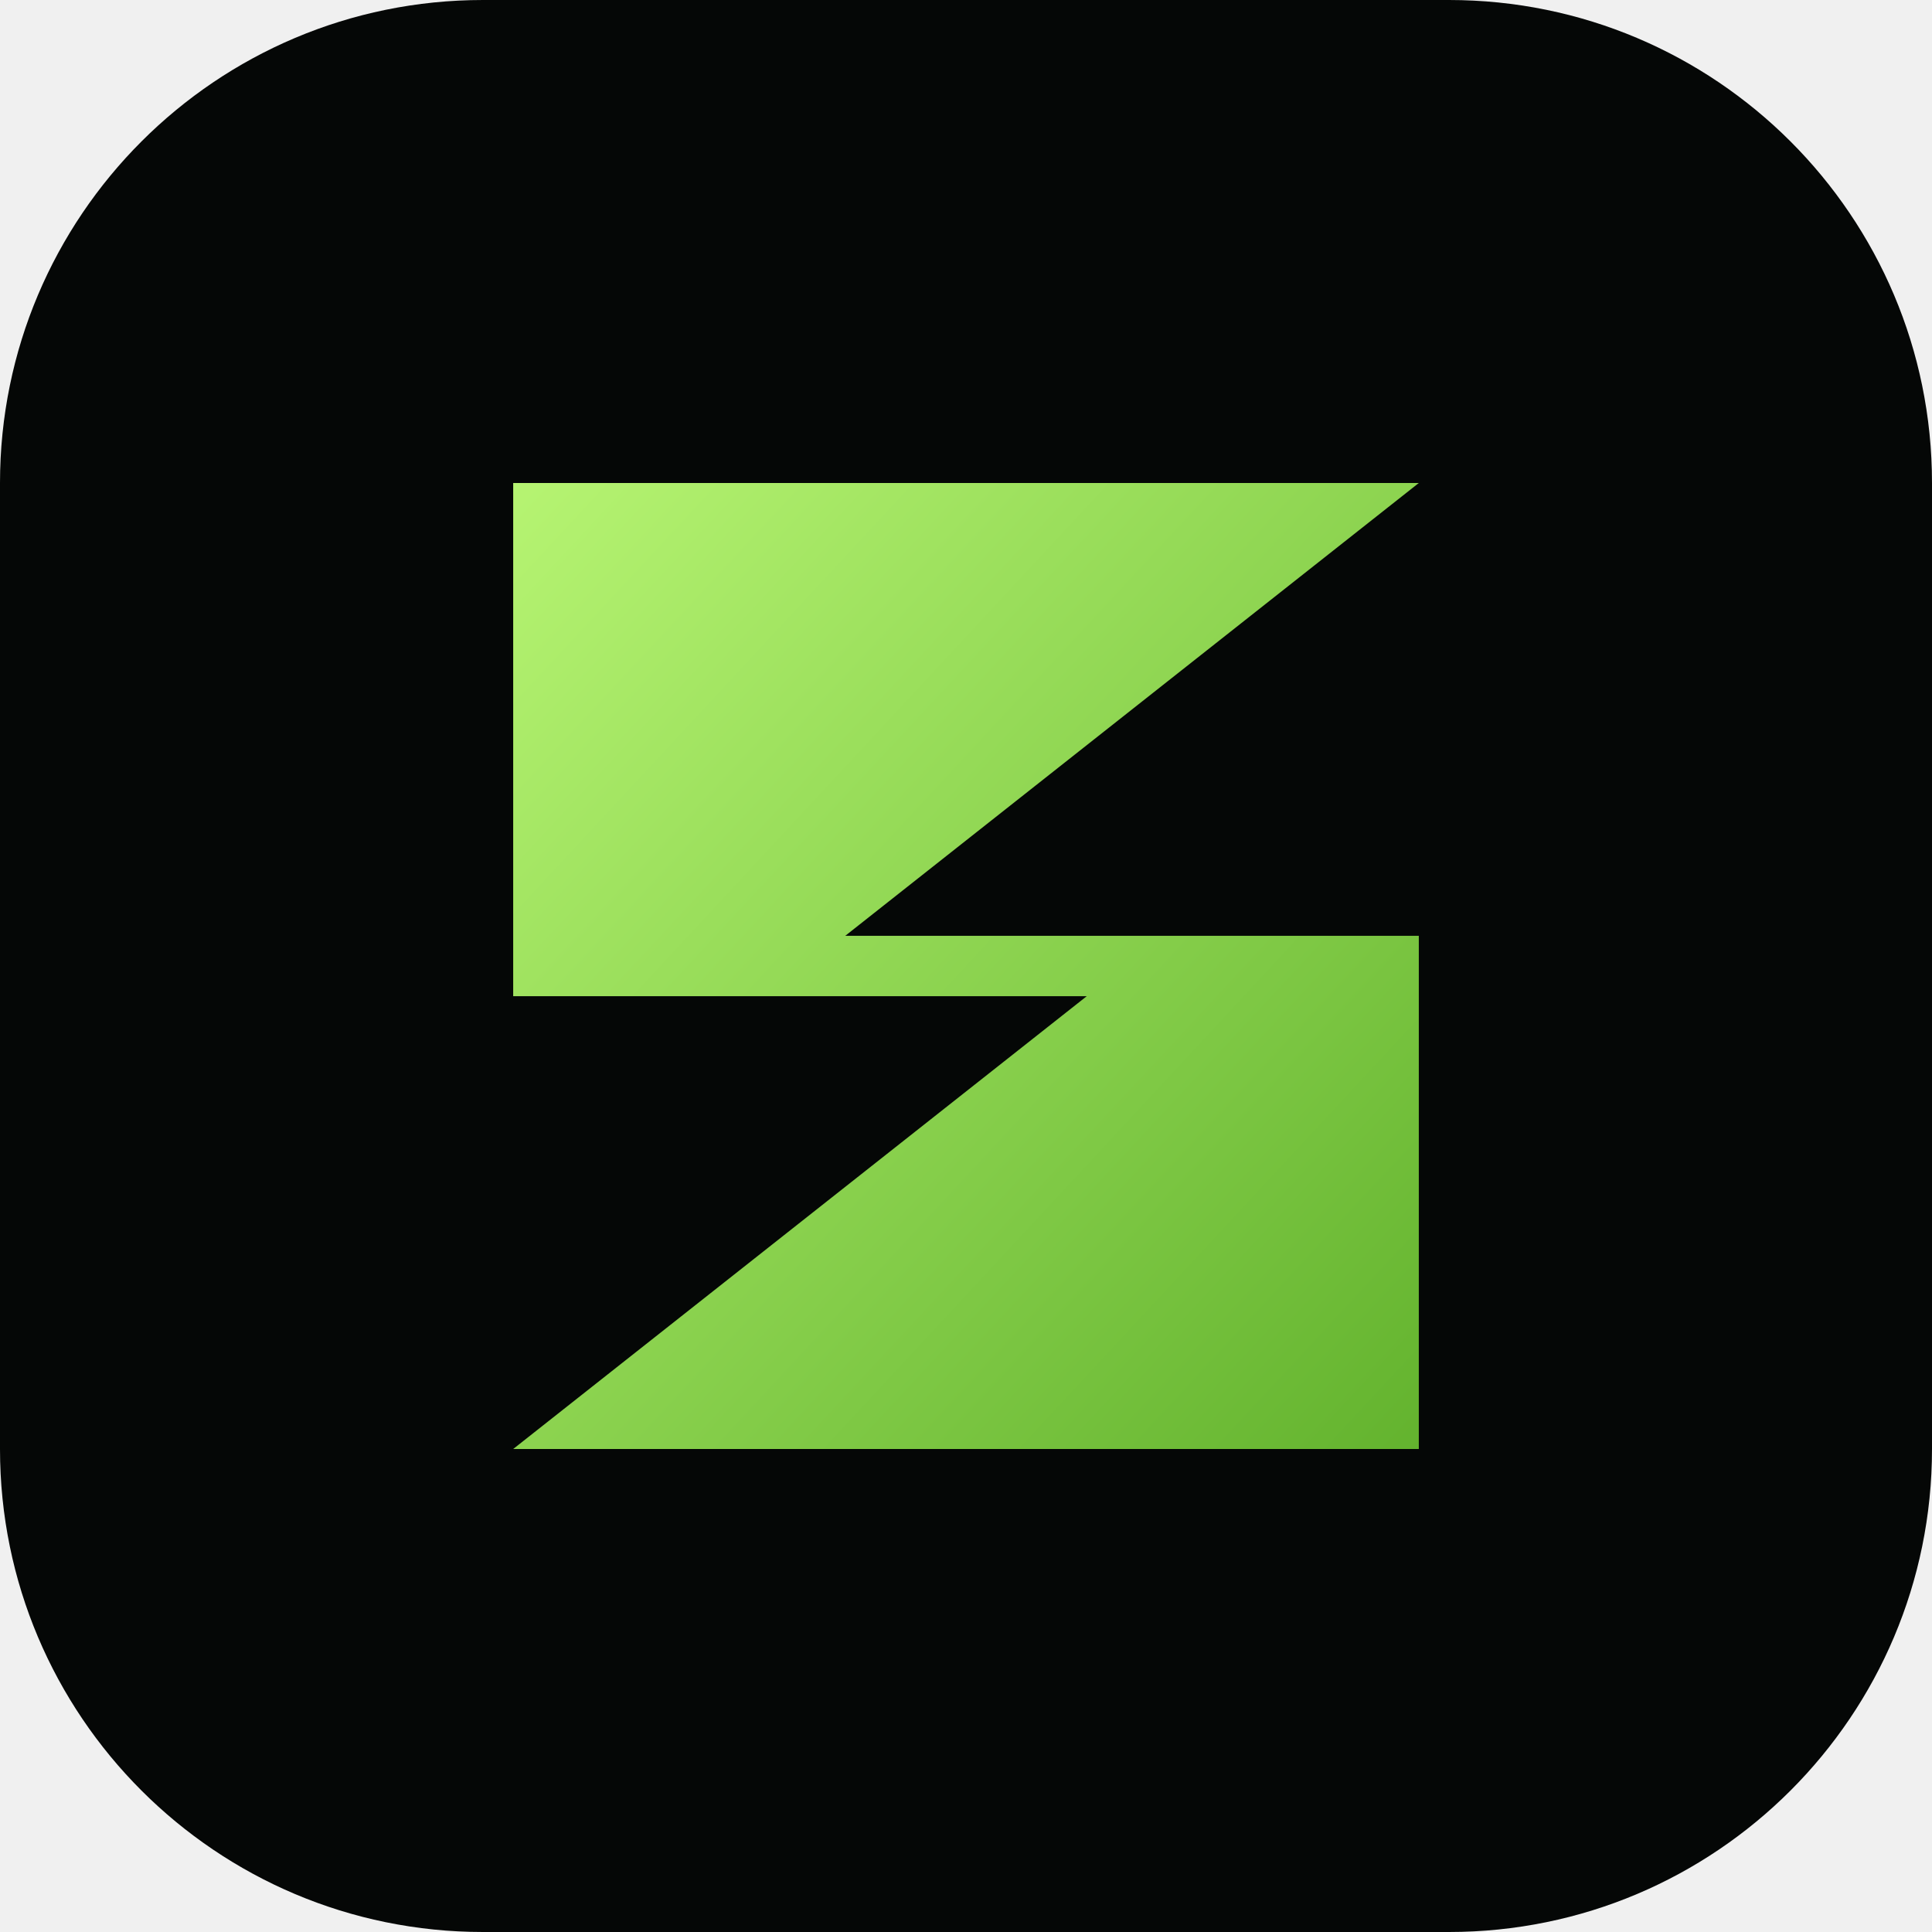
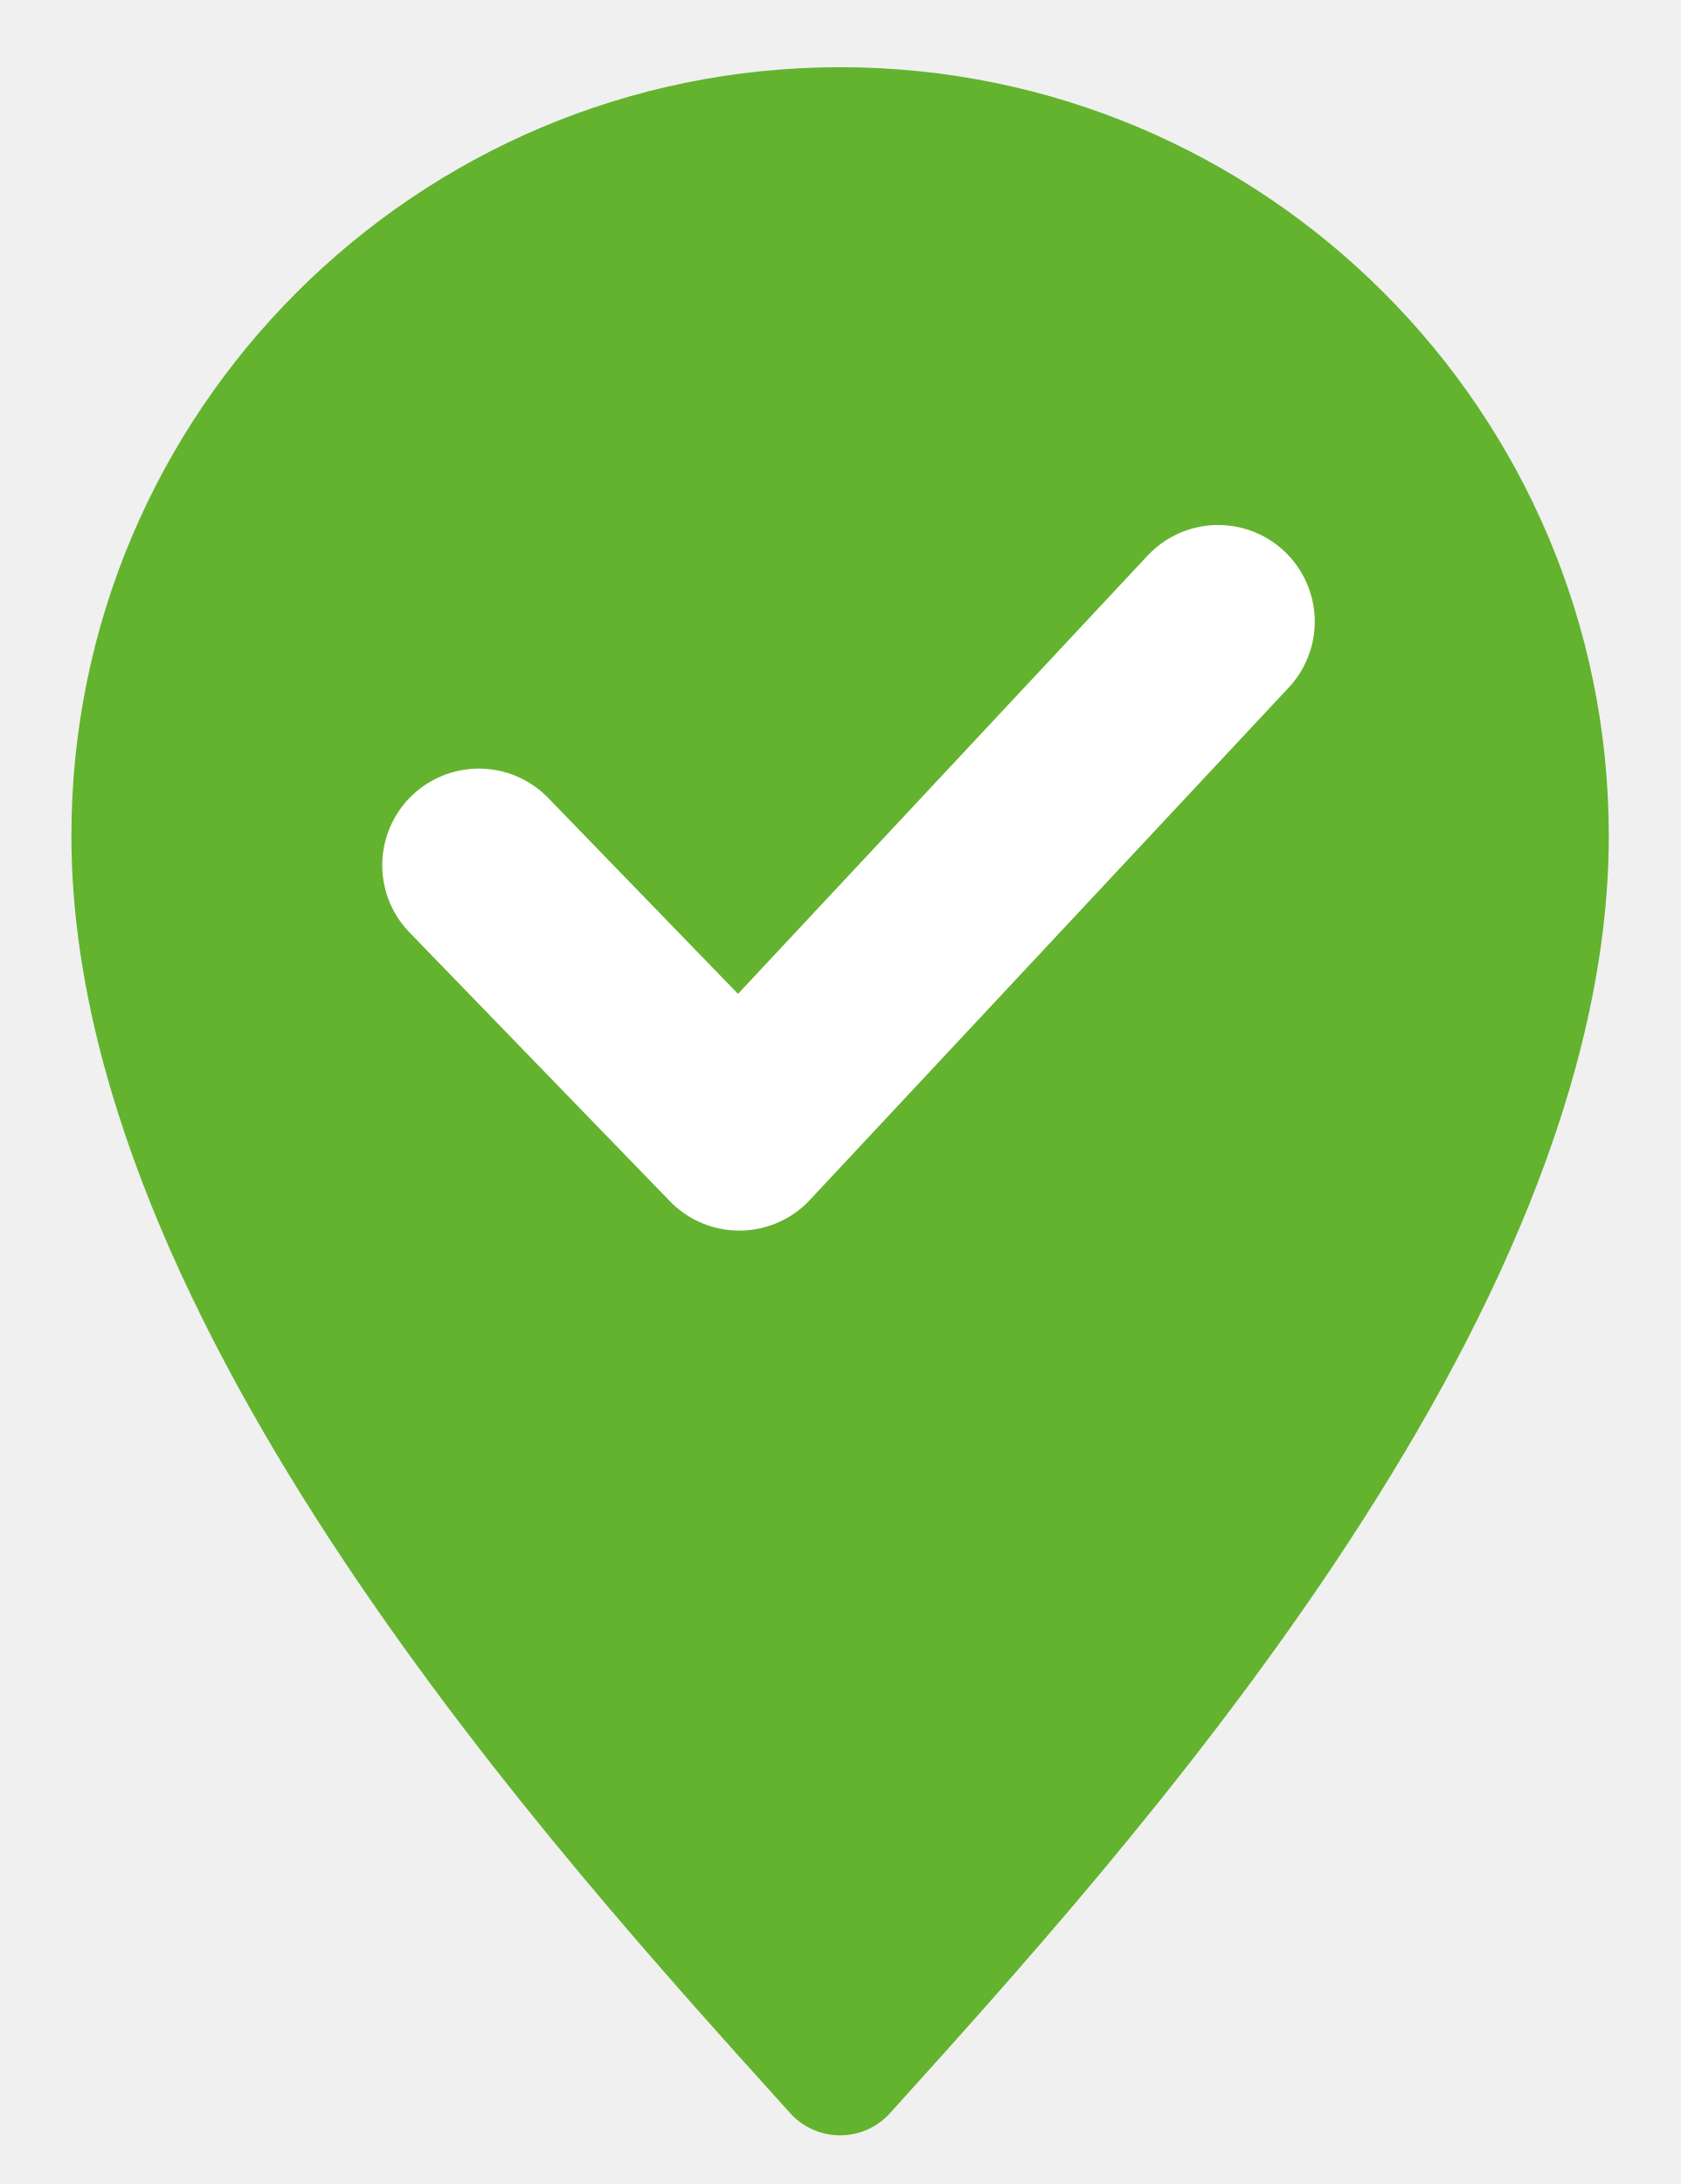
- <svg xmlns="http://www.w3.org/2000/svg" viewBox="0 0 64 64">
-   <defs>
-     <linearGradient id="g" x1="0" y1="0" x2="1" y2="1">
-       <stop offset="0" stop-color="#b6f472" />
-       <stop offset="1" stop-color="#63b32e" />
-     </linearGradient>
-   </defs>
-   <rect width="64" height="64" rx="16" fill="#050706" />
-   <path d="M17 16h30L28 31h19v17H17l19-15H17z" fill="url(#g)" />
+ <svg xmlns="http://www.w3.org/2000/svg" viewBox="0 0 40 52">
+   <path d="M20 1.6C9.9 1.6 1.7 9.8 1.7 19.9c0 11.6 11.6 24.3 17.1 30.4a1.6 1.6 0 0 0 2.4 0c5.5-6.1 17.1-18.8 17.1-30.4C38.3 9.8 30.1 1.6 20 1.6Z" fill="#63B32E" />
+   <path d="M11.4 20.6 17.6 27l11.4-12.2" stroke="#ffffff" stroke-width="4.6" stroke-linecap="round" stroke-linejoin="round" fill="none" />
</svg>
